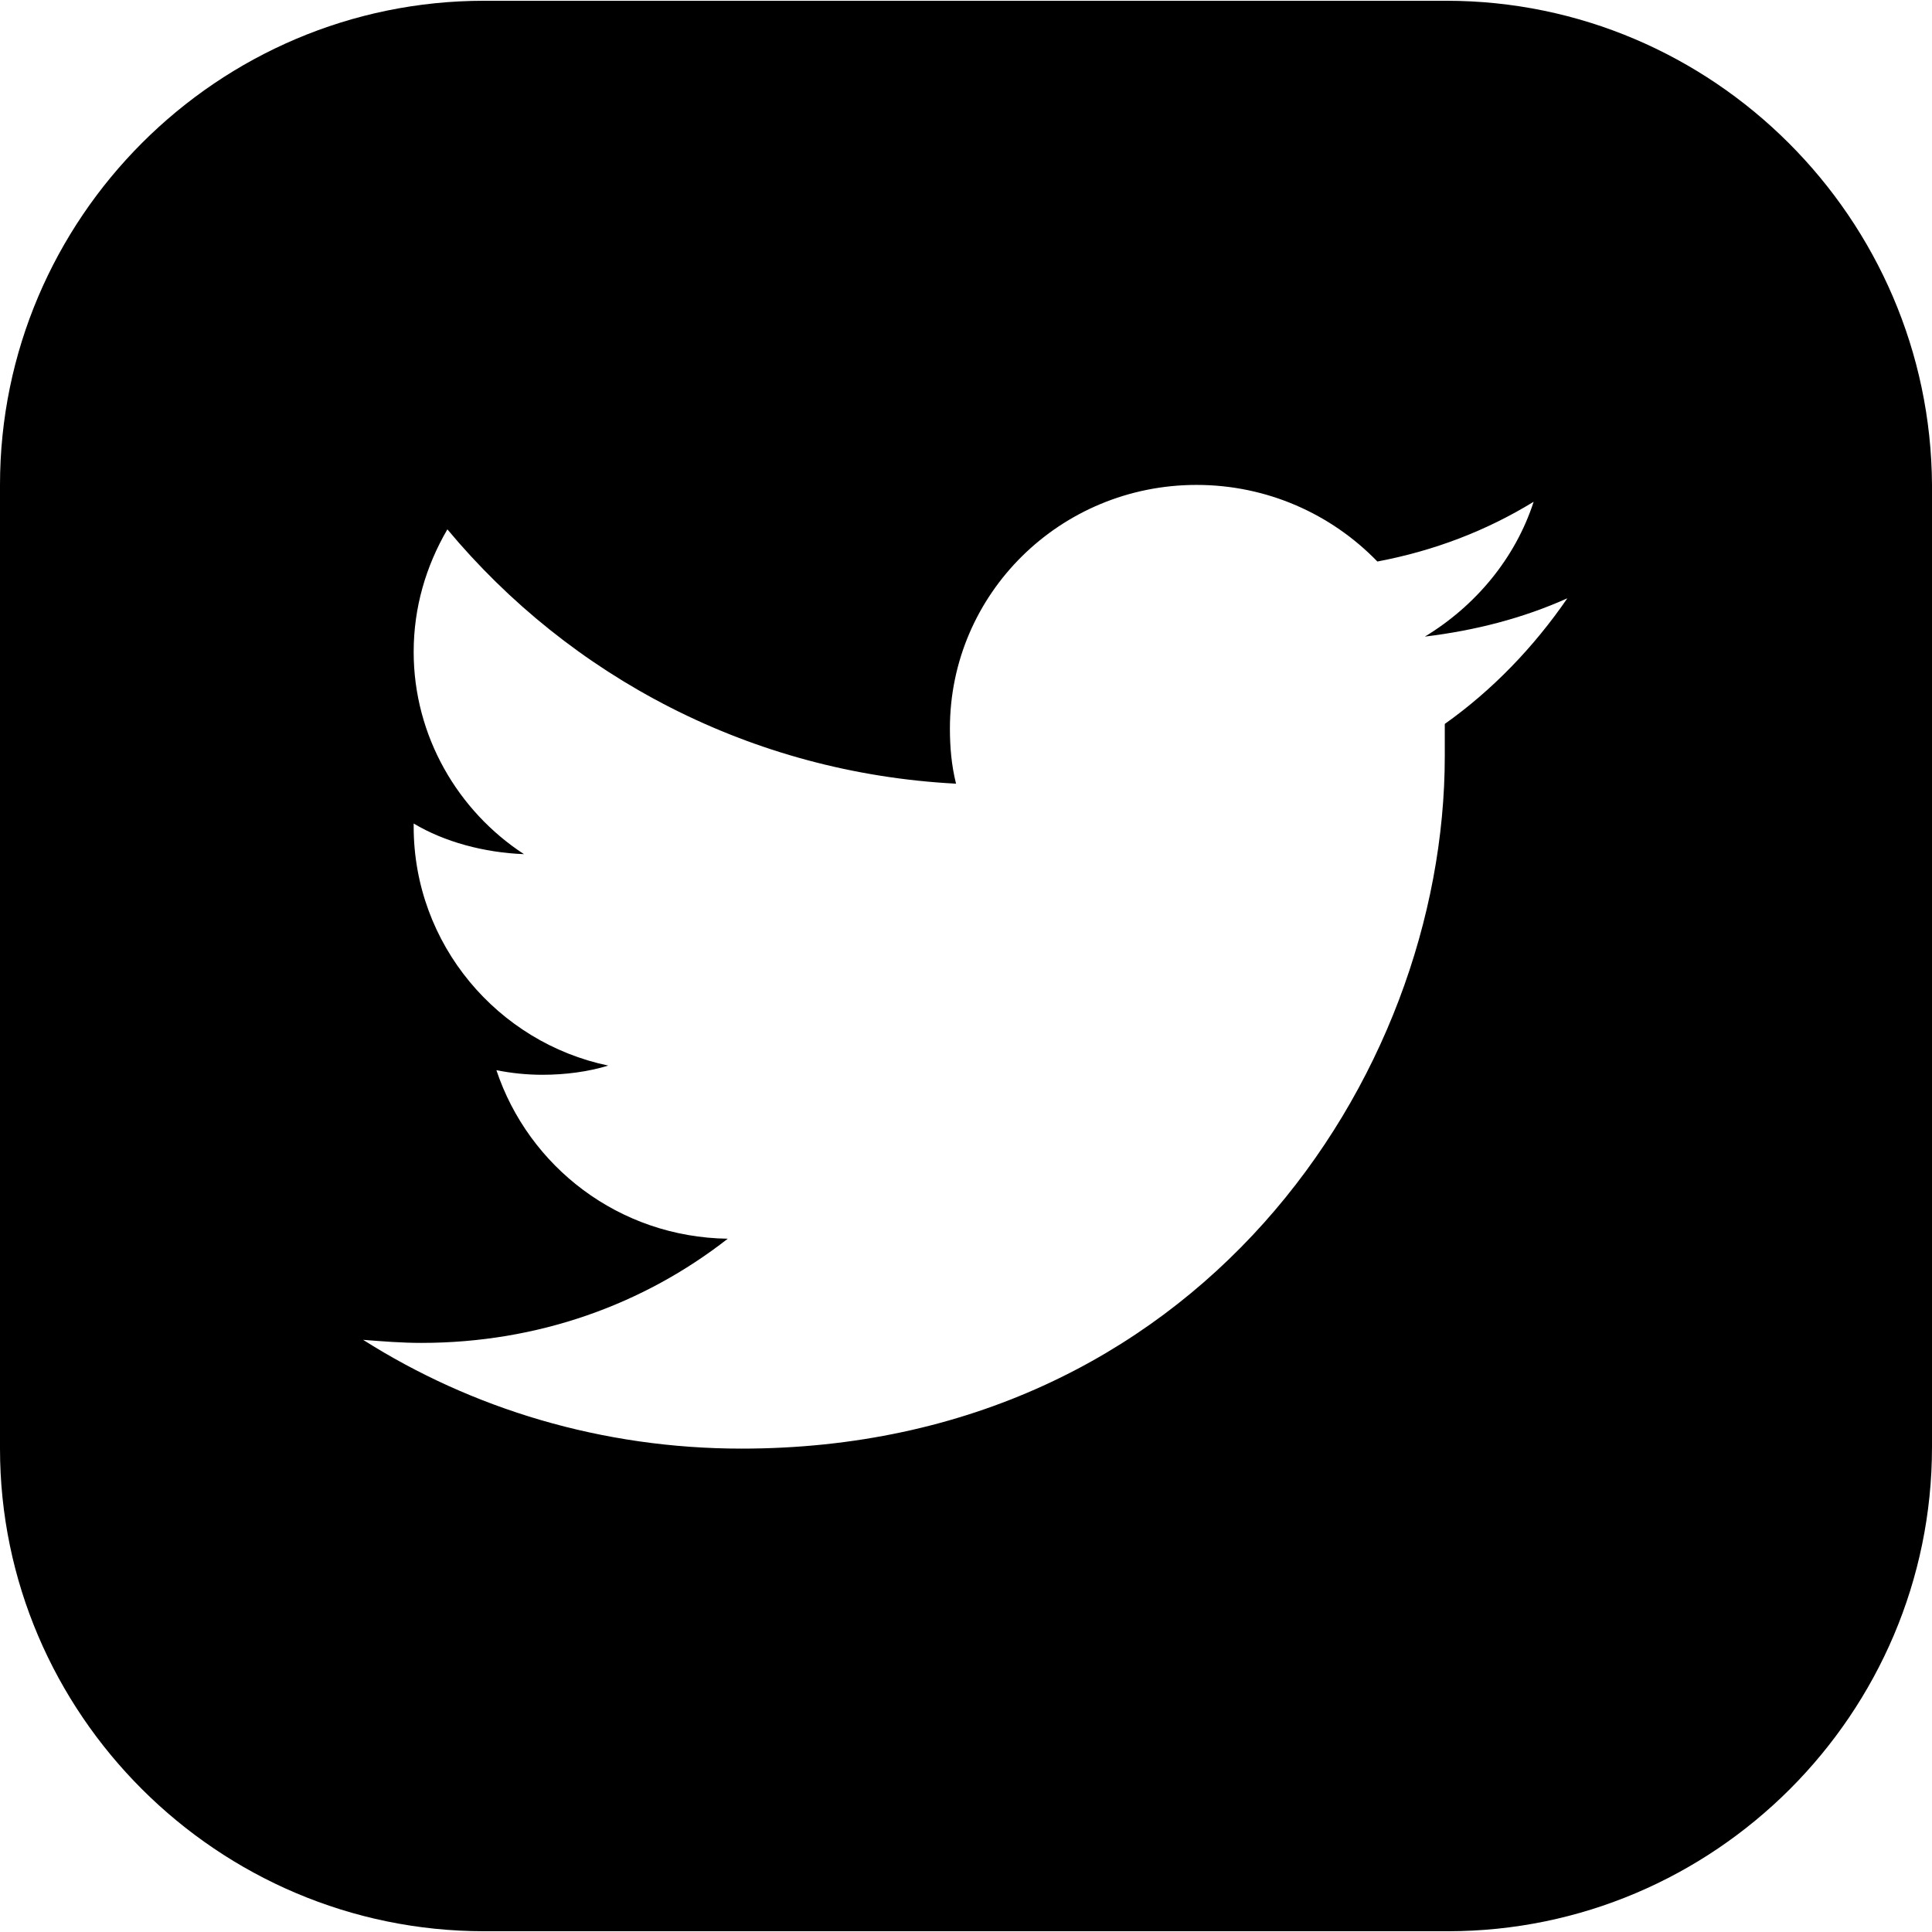
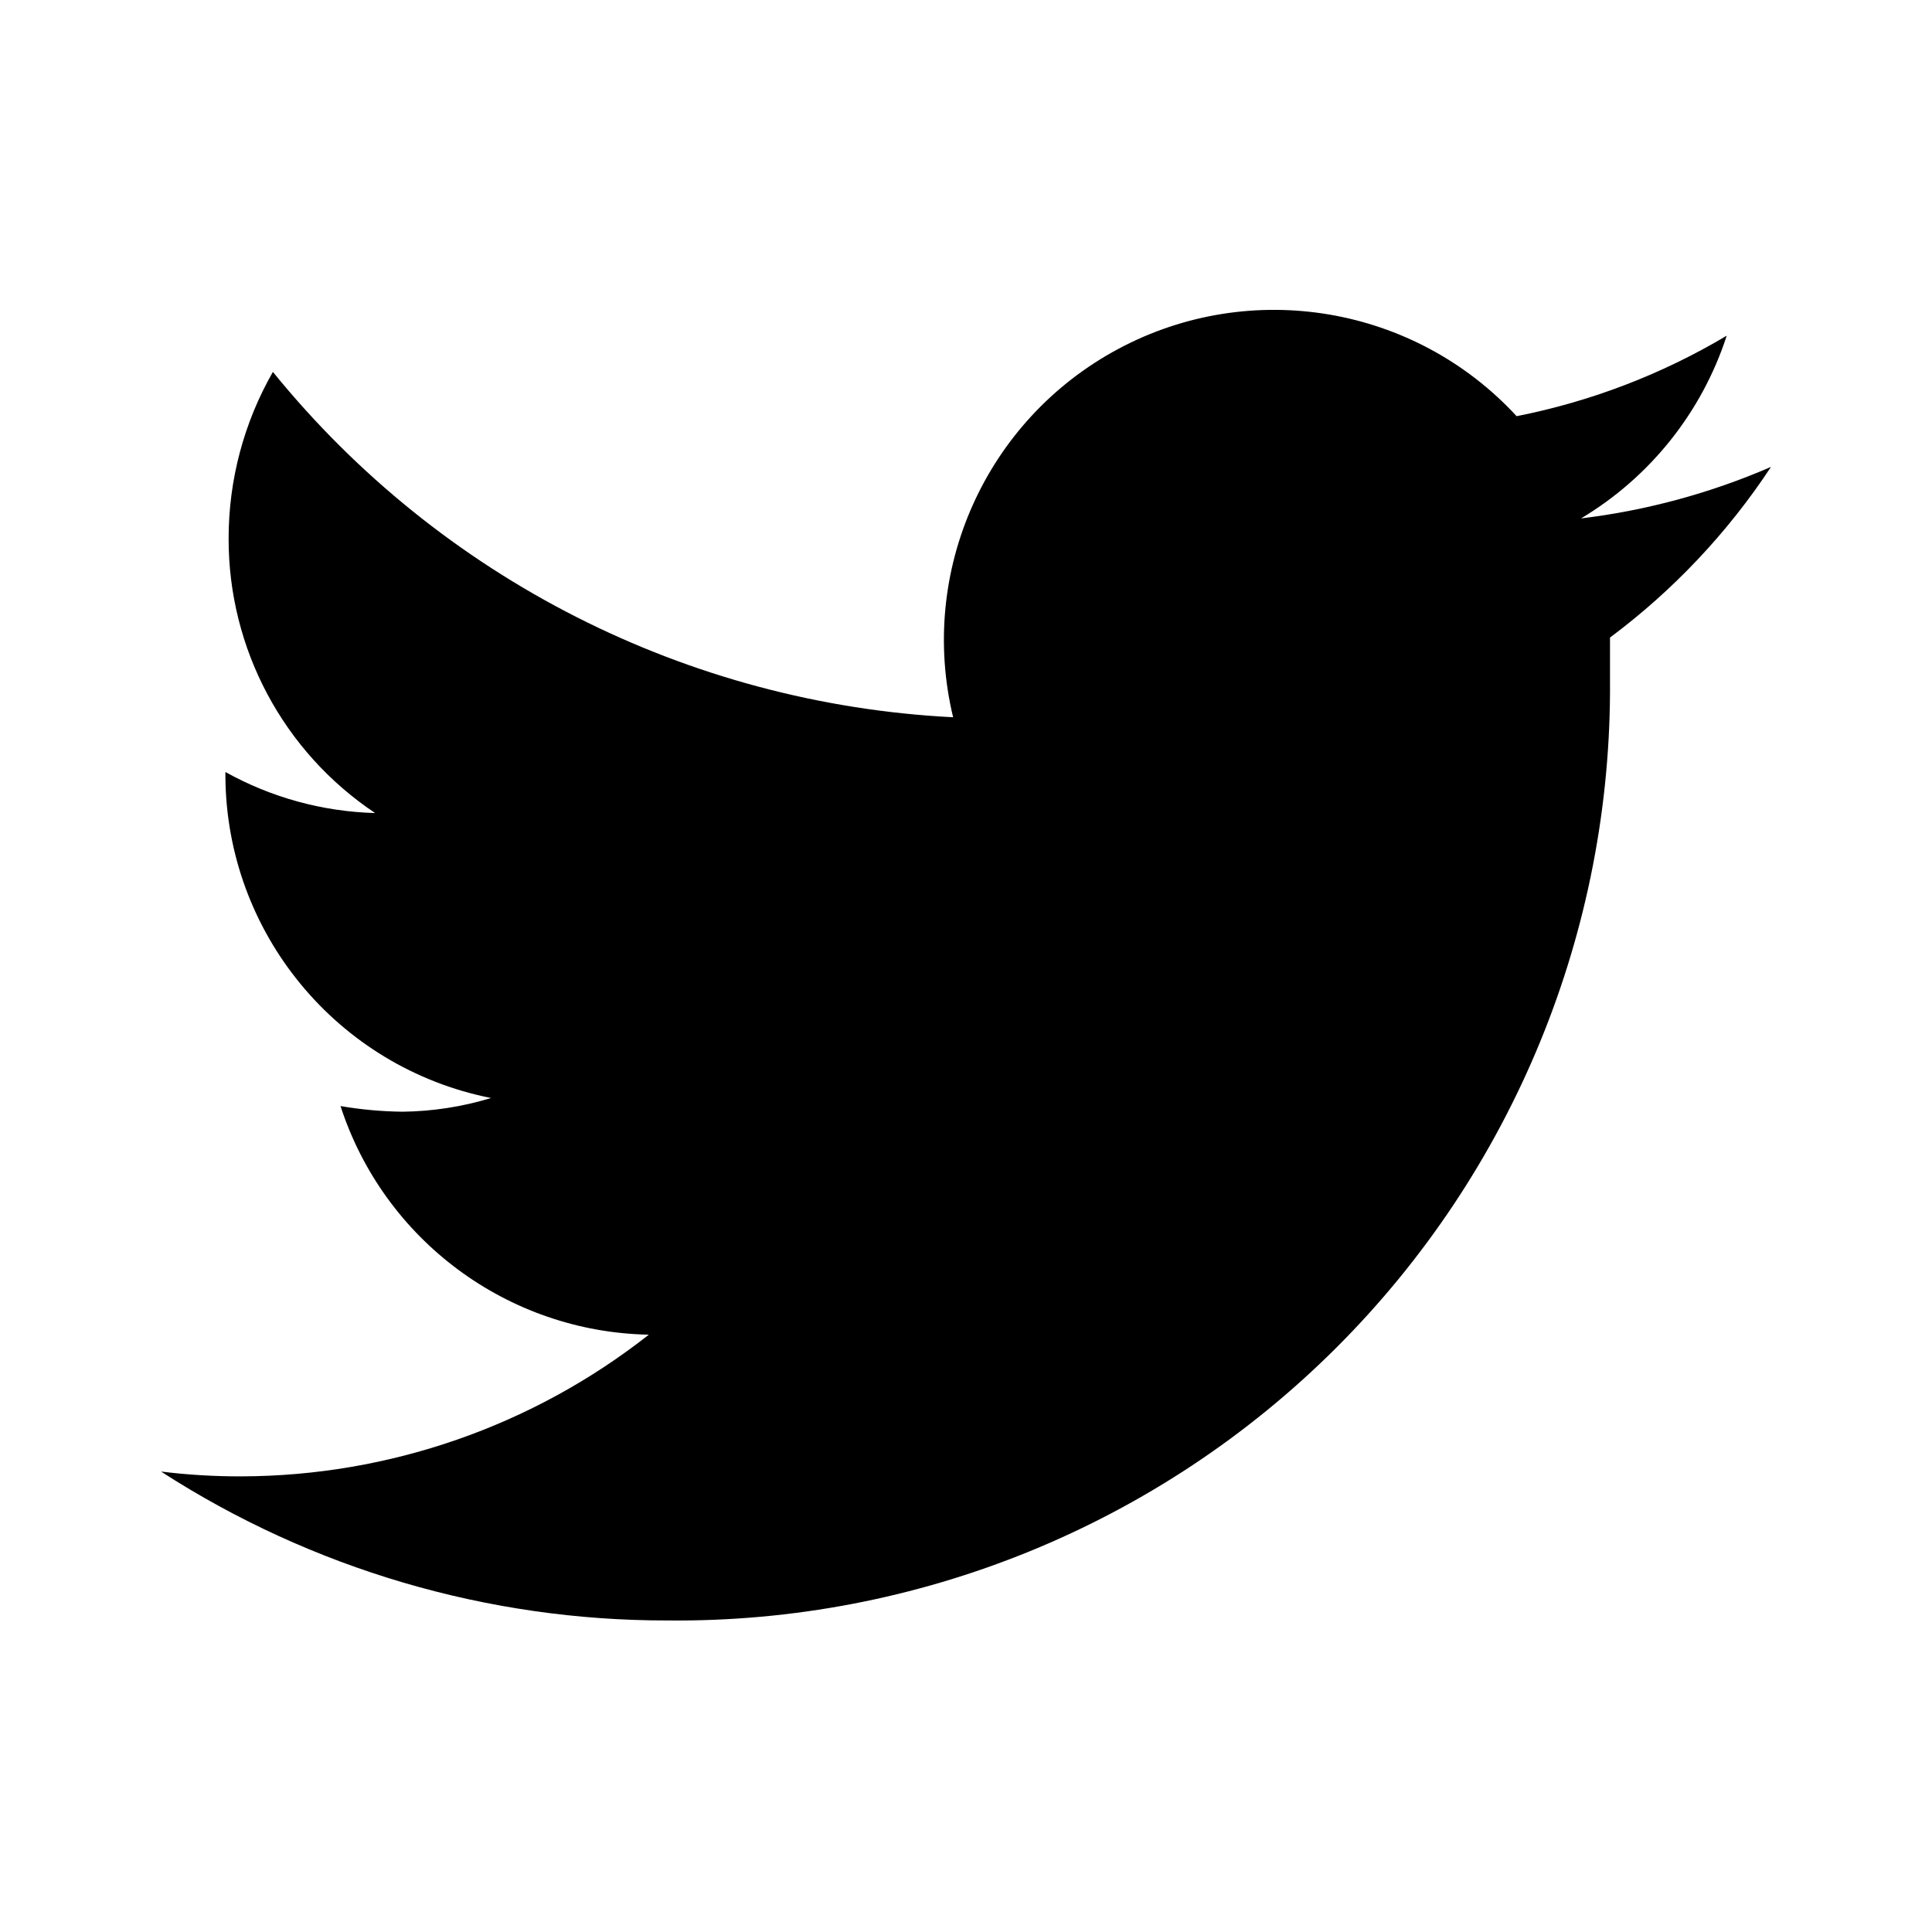
- <svg xmlns="http://www.w3.org/2000/svg" version="1.1" id="Layer_1" x="0px" y="0px" viewBox="0 0 504.4 504.4" style="enable-background:new 0 0 504.4 504.4;" xml:space="preserve">
-   <g>
-     <g>
-       <path d="M377.6,0.2H126.4C56.8,0.2,0,57,0,126.6v251.6c0,69.2,56.8,126,126.4,126H378c69.6,0,126.4-56.8,126.4-126.4V126.6    C504,57,447.2,0.2,377.6,0.2z M377.2,189c0,2.8,0,5.6,0,8.4c0,84-64.8,180.8-183.6,180.8c-36.4,0-70.4-10.4-98.8-28.4    c5.2,0.4,10,0.8,15.2,0.8c30.4,0,58-10,80-27.2c-28.4-0.4-52-18.8-60.4-44c4,0.8,8,1.2,12,1.2c6,0,12-0.8,17.2-2.4    c-28.8-6-50.8-31.6-50.8-62.4V215c8,4.8,18.4,7.6,28.8,8c-17.2-11.2-28.8-30.8-28.8-52.8c0-11.6,3.2-22.4,8.8-32    c32,38.4,79.2,63.6,132.8,66.4c-1.2-4.8-1.6-9.6-1.6-14.4c0-35.2,28.8-63.6,64.4-63.6c18.4,0,35.2,7.6,47.2,20    c14.8-2.8,28.4-8,40.8-15.6c-4.8,14.8-15.2,27.2-28.4,35.2c13.2-1.6,25.6-4.8,37.2-10C400.4,169,389.6,180.2,377.2,189z" />
-     </g>
-   </g>
-   <g>
- </g>
-   <g>
- </g>
-   <g>
- </g>
-   <g>
- </g>
-   <g>
- </g>
-   <g>
- </g>
-   <g>
- </g>
-   <g>
- </g>
-   <g>
- </g>
-   <g>
- </g>
-   <g>
- </g>
-   <g>
- </g>
-   <g>
- </g>
-   <g>
- </g>
-   <g>
- </g>
+ <svg xmlns="http://www.w3.org/2000/svg" width="24px" height="24px" viewBox="0 0 24 24" data-name="Layer 1">
+   <path d="M22,5.8a8.49,8.49,0,0,1-2.36.64,4.13,4.13,0,0,0,1.81-2.27,8.21,8.21,0,0,1-2.61,1,4.1,4.1,0,0,0-7,3.74A11.64,11.64,0,0,1,3.39,4.62a4.16,4.16,0,0,0-.55,2.07A4.09,4.09,0,0,0,4.66,10.1,4.05,4.05,0,0,1,2.8,9.59v.05a4.1,4.1,0,0,0,3.3,4A3.93,3.93,0,0,1,5,13.81a4.9,4.9,0,0,1-.77-.07,4.11,4.11,0,0,0,3.83,2.84A8.22,8.22,0,0,1,3,18.34a7.93,7.93,0,0,1-1-.06,11.57,11.57,0,0,0,6.29,1.85A11.59,11.59,0,0,0,20,8.45c0-.17,0-.35,0-.53A8.43,8.43,0,0,0,22,5.8Z" />
</svg>
